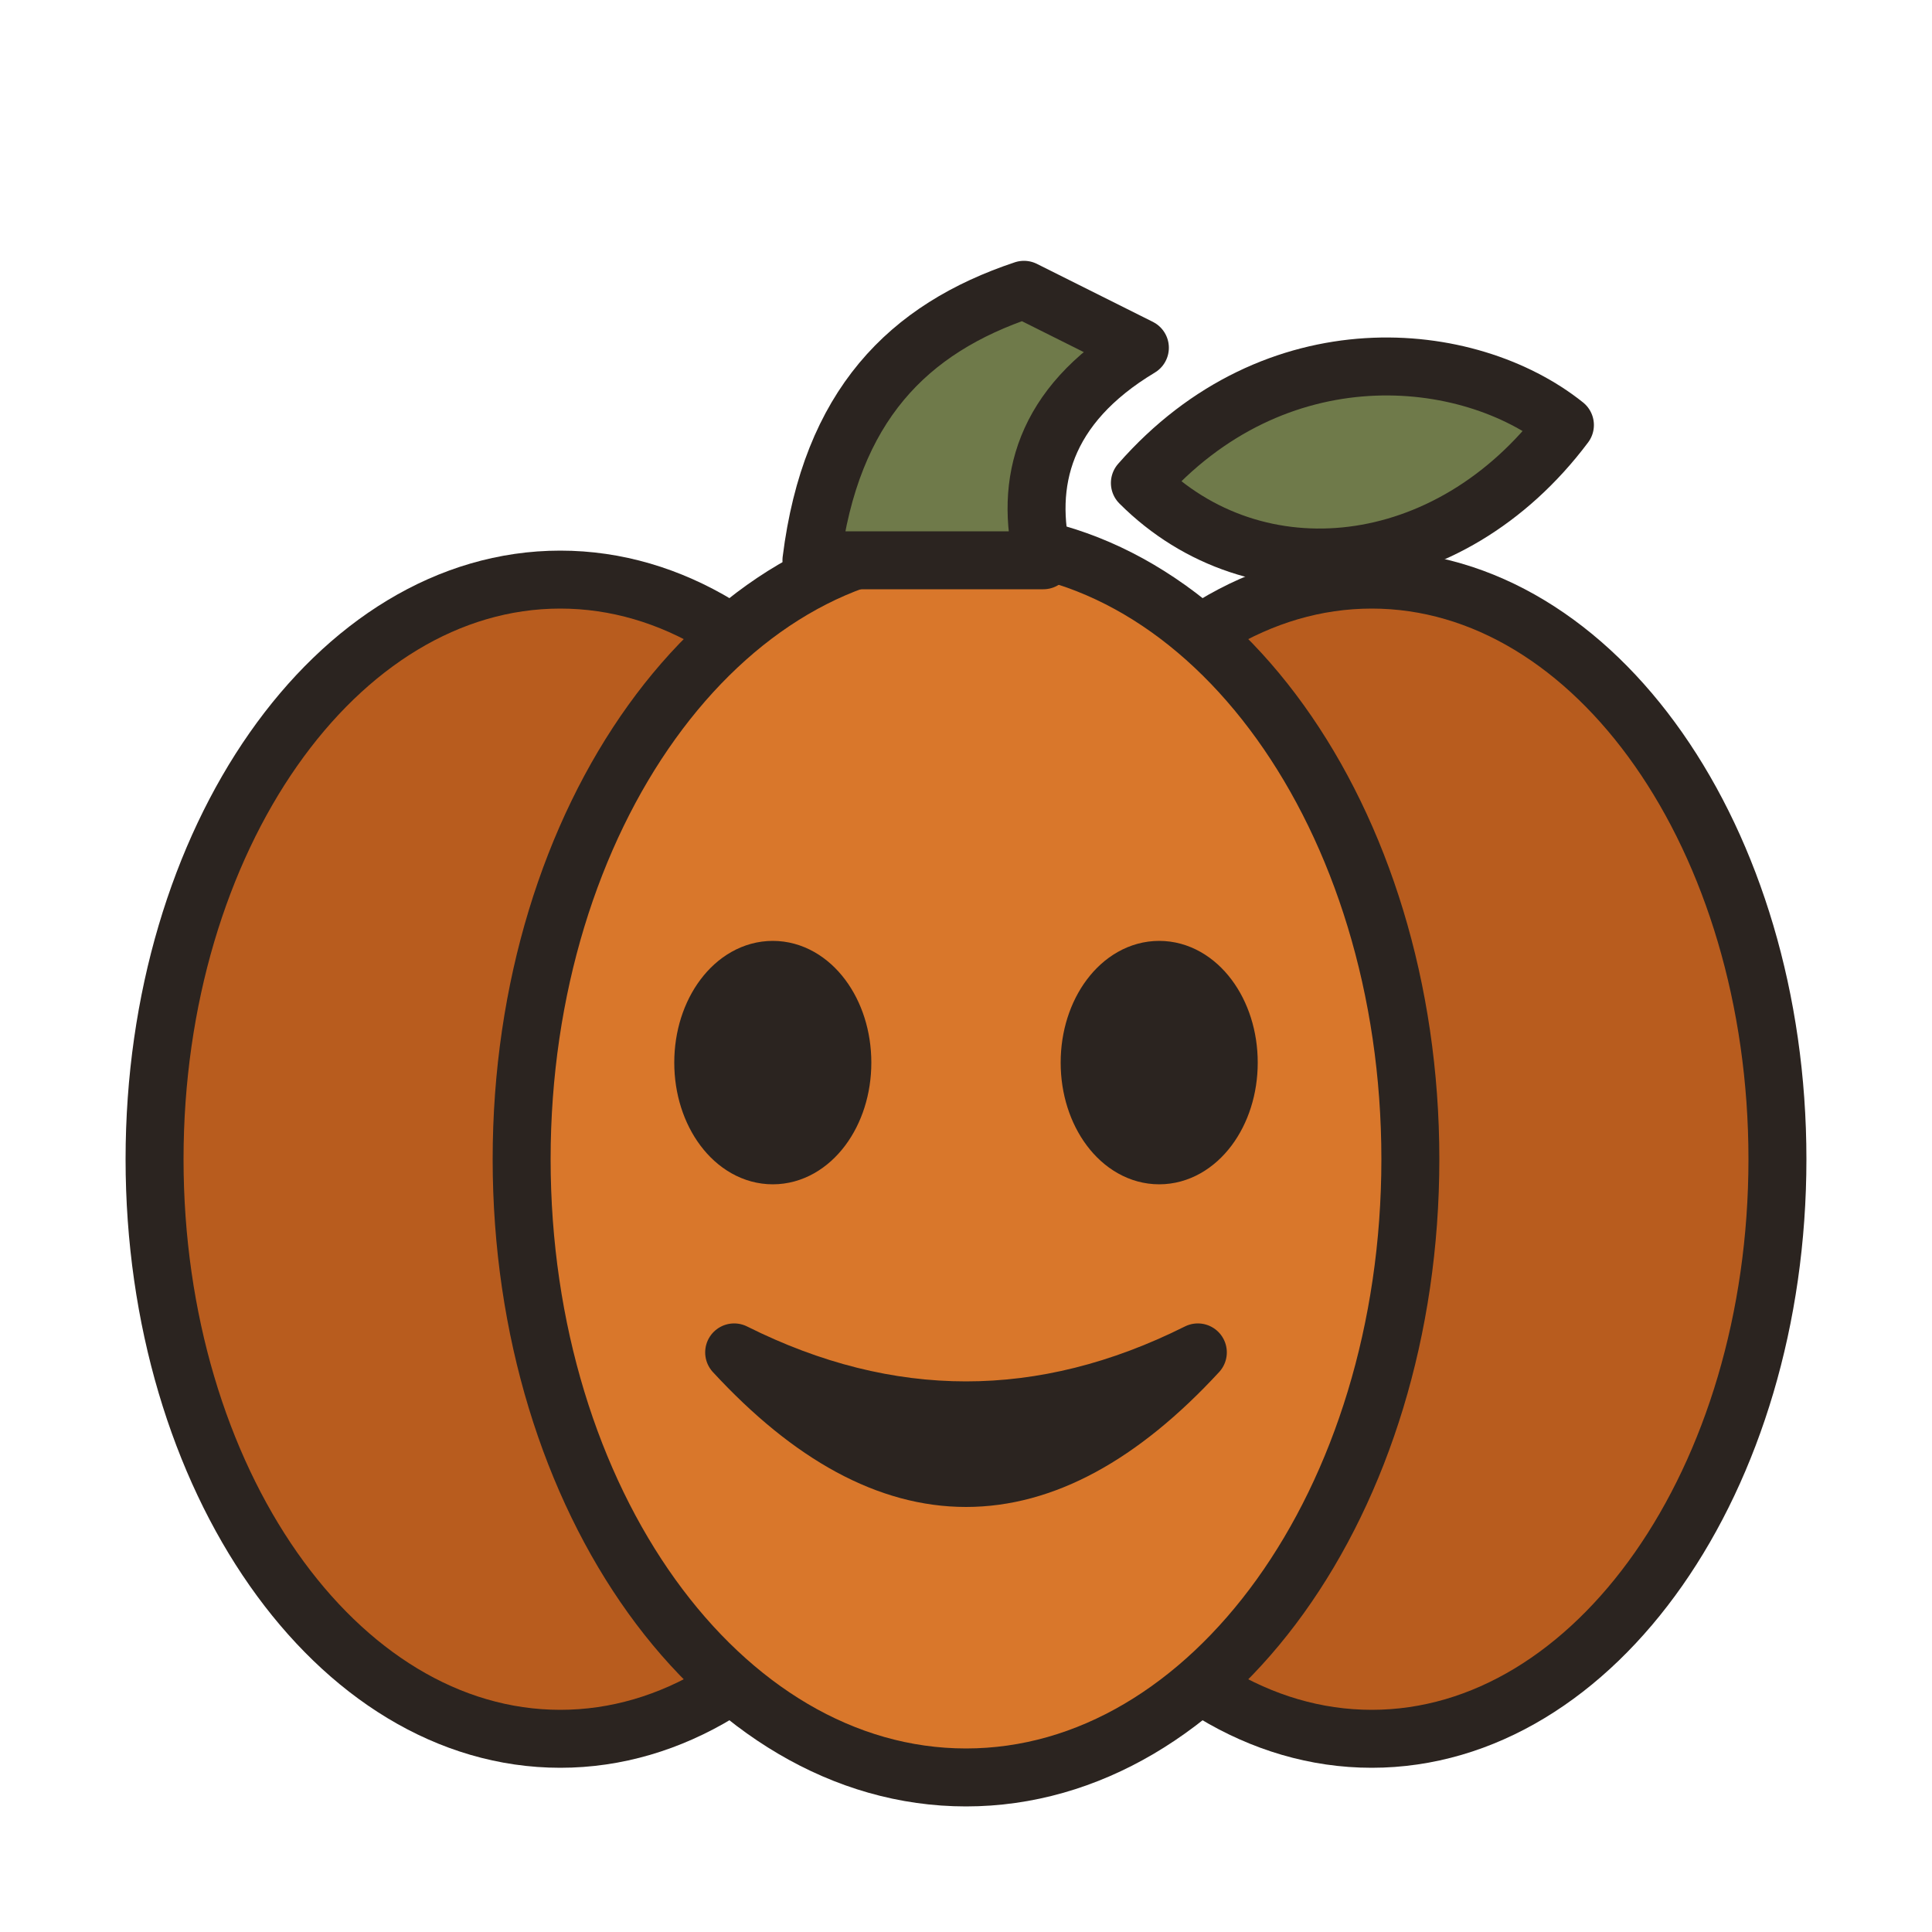
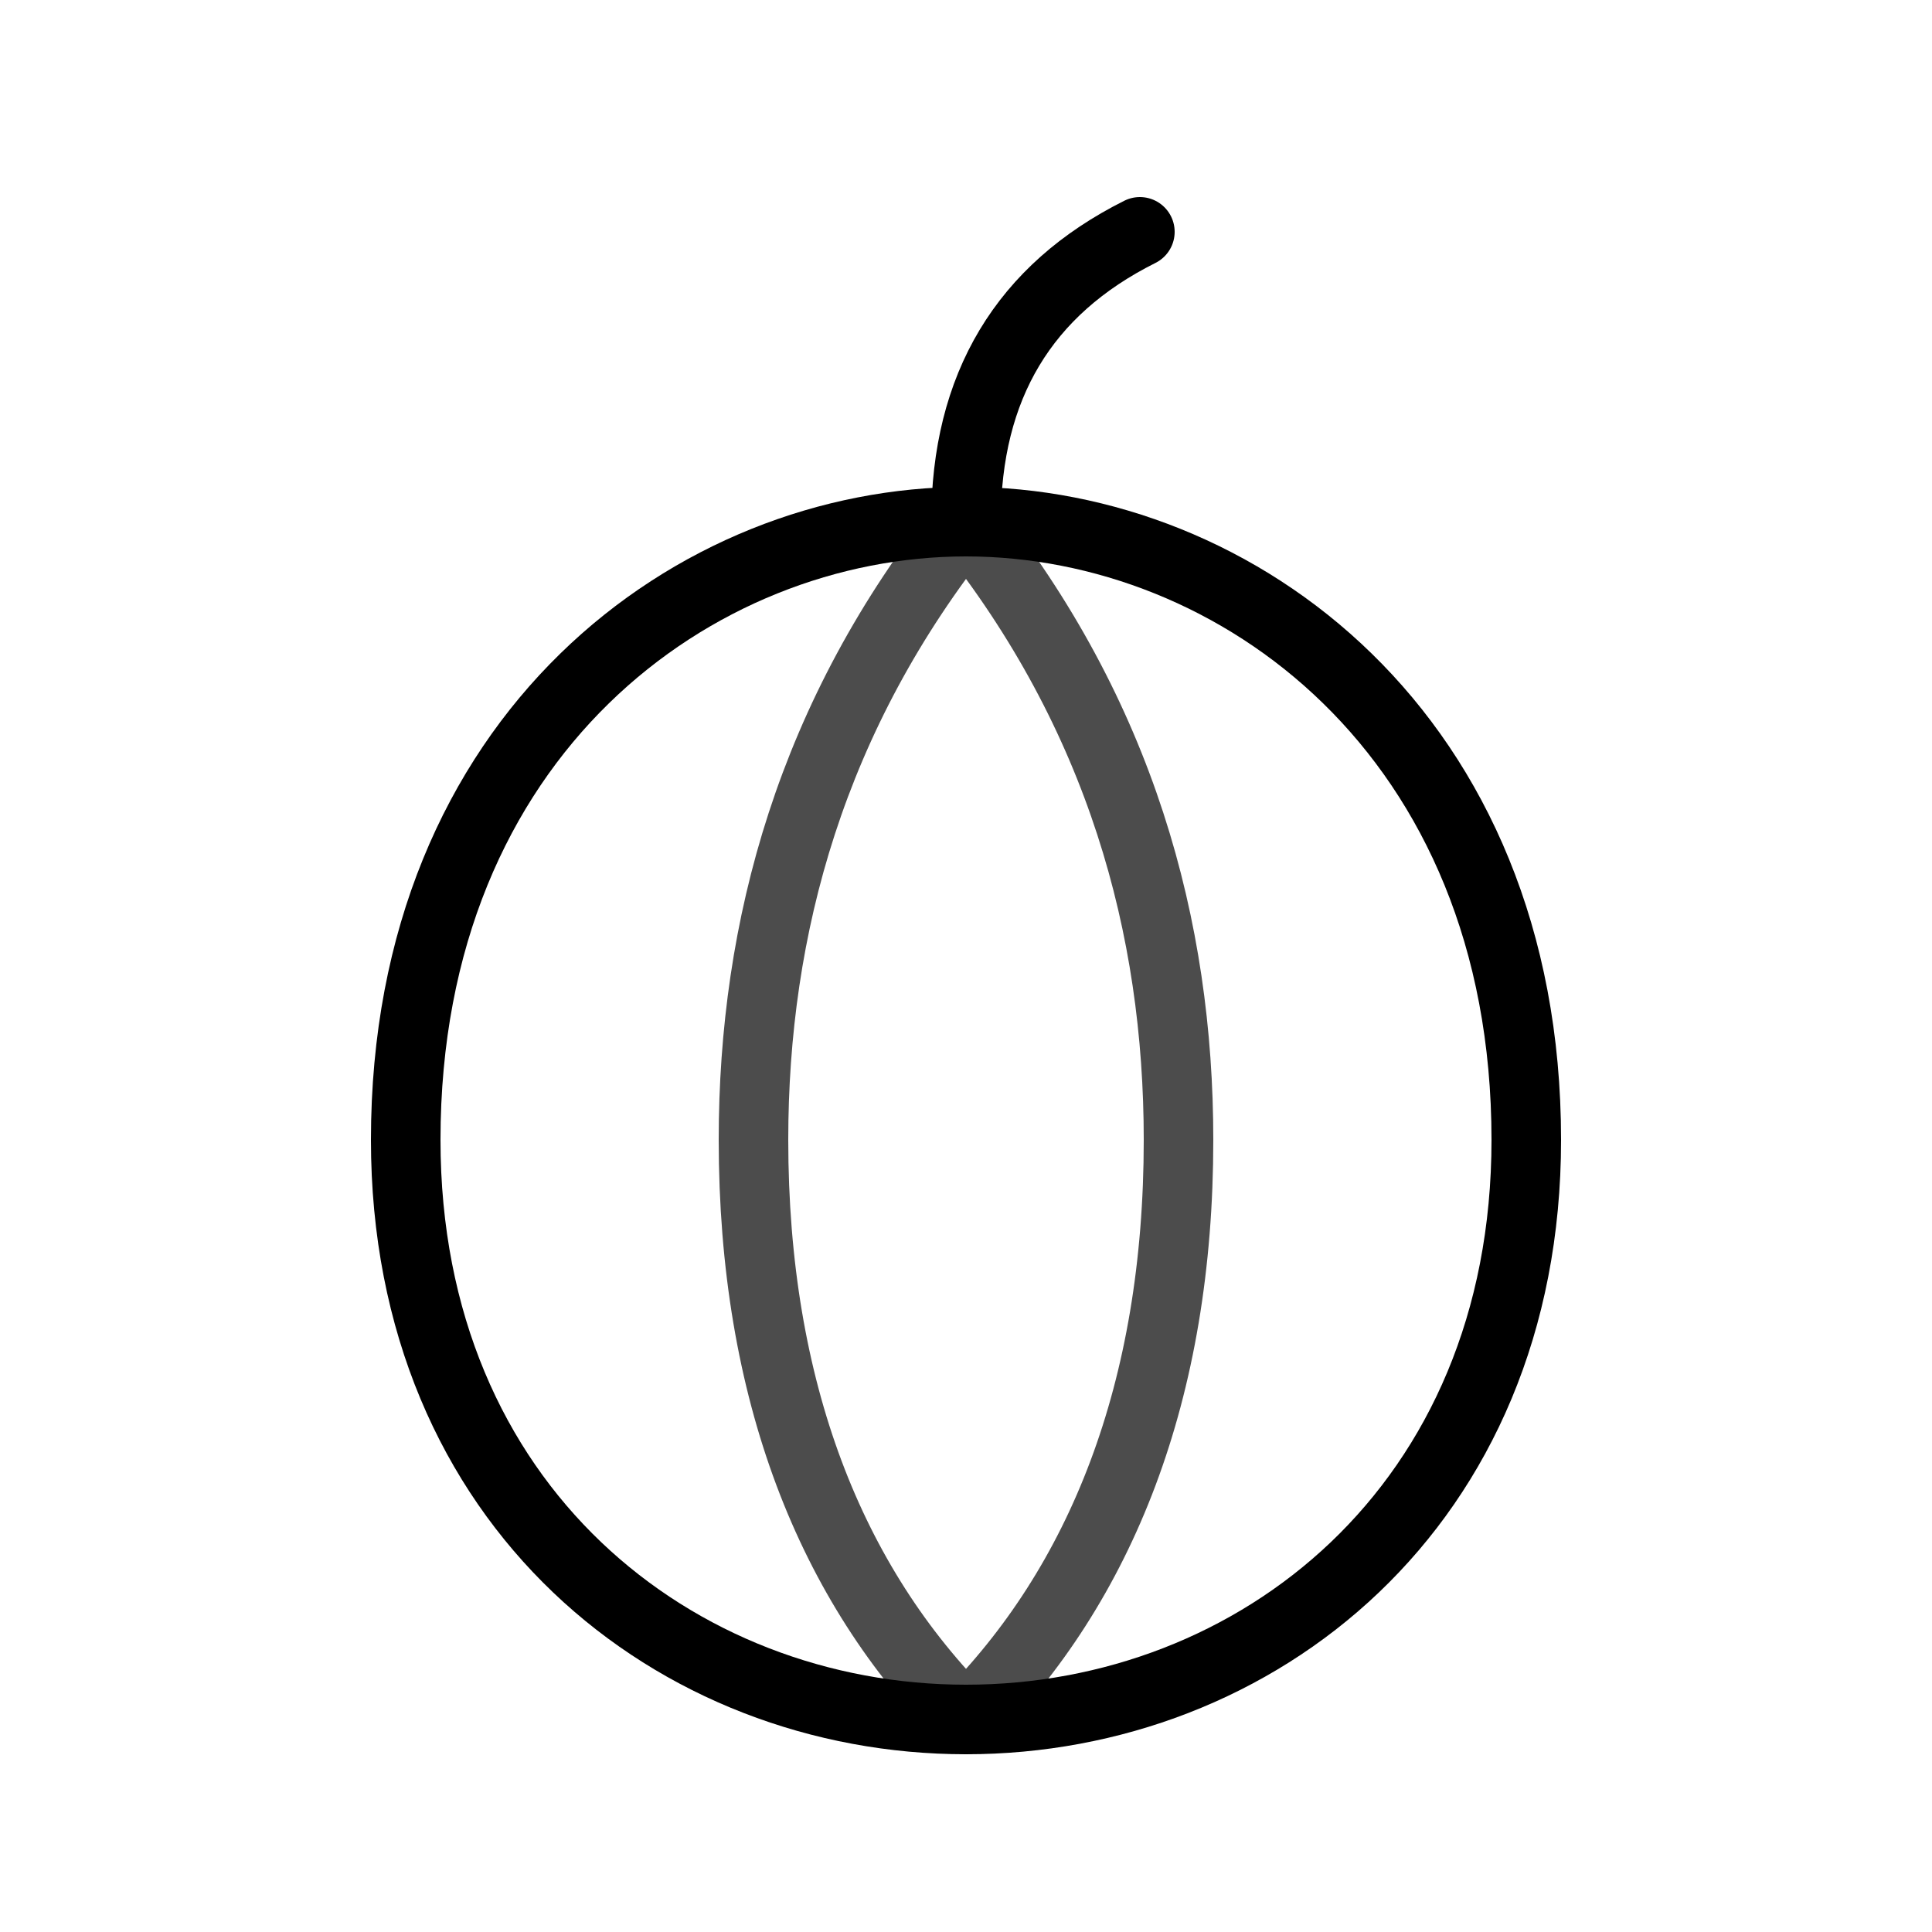
- <svg xmlns="http://www.w3.org/2000/svg" viewBox="0 0 100 100" fill="none" stroke="#2b2420" stroke-width="3" stroke-linejoin="round" stroke-linecap="round">
-   <ellipse cx="29" cy="60" rx="21" ry="30" fill="#b85c1e" />
-   <ellipse cx="71" cy="60" rx="21" ry="30" fill="#b85c1e" />
-   <ellipse cx="50" cy="60" rx="23" ry="32" fill="#d9772b" />
-   <path d="M42 29C43 21 47 17 53 15L59 18C54 21 53 25 54 29Z" fill="#6f7a4a" />
-   <path d="M59 25C66 17 76 18 81 22C75 30 65 31 59 25Z" fill="#6f7a4a" />
-   <ellipse cx="40" cy="55" rx="3.6" ry="4.8" fill="#2b2420" />
-   <ellipse cx="60" cy="55" rx="3.6" ry="4.8" fill="#2b2420" />
-   <path d="M38 70Q50 83 62 70Q50 76 38 70Z" fill="#2b2420" />
+ <svg xmlns="http://www.w3.org/2000/svg" viewBox="0 0 100 100" fill="none" stroke="currentColor" stroke-width="3.6" stroke-linecap="round" stroke-linejoin="round">
+   <path d="M50 27C36 27 21 38 21 59C21 78 35 89 50 89S79 78 79 59C79 38 64 27 50 27Z" />
+   <path d="M50 27C42 37 39 48 39 59C39 72 43 82 50 89C57 82 61 72 61 59C61 48 58 37 50 27Z" stroke-opacity=".7" />
+   <path d="M50 27C50 20 53 15 59 12" />
</svg>
